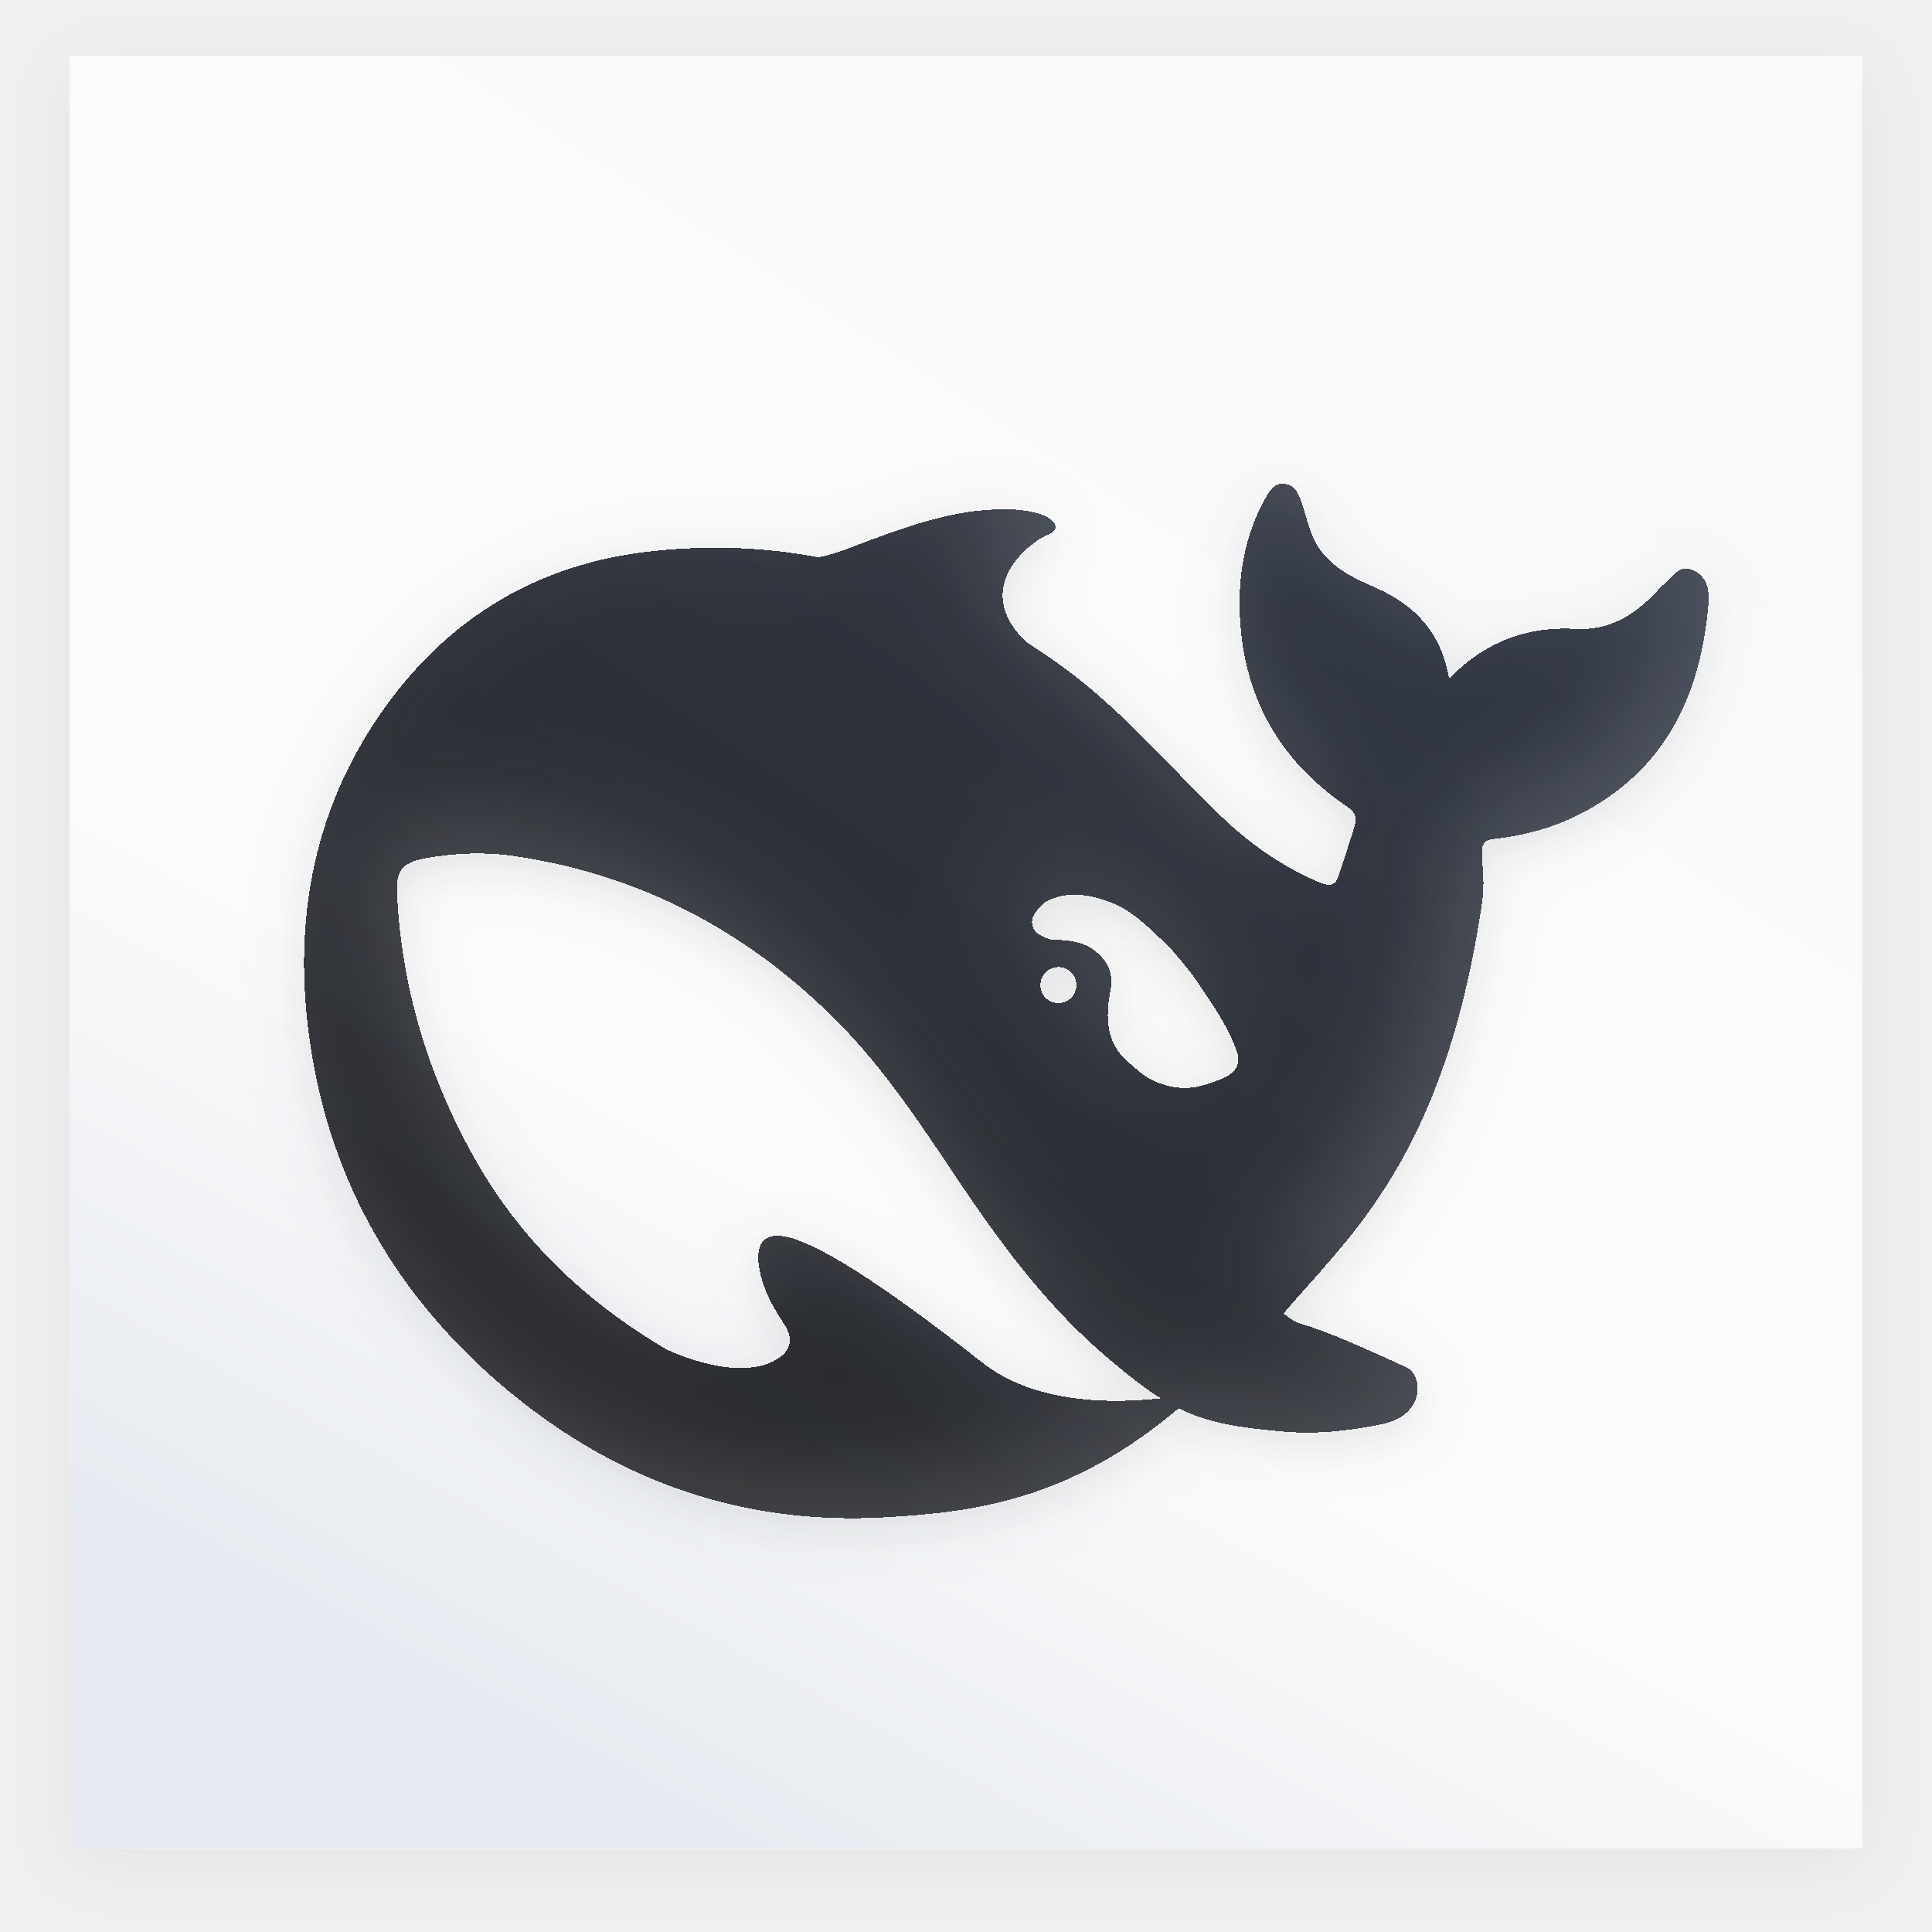
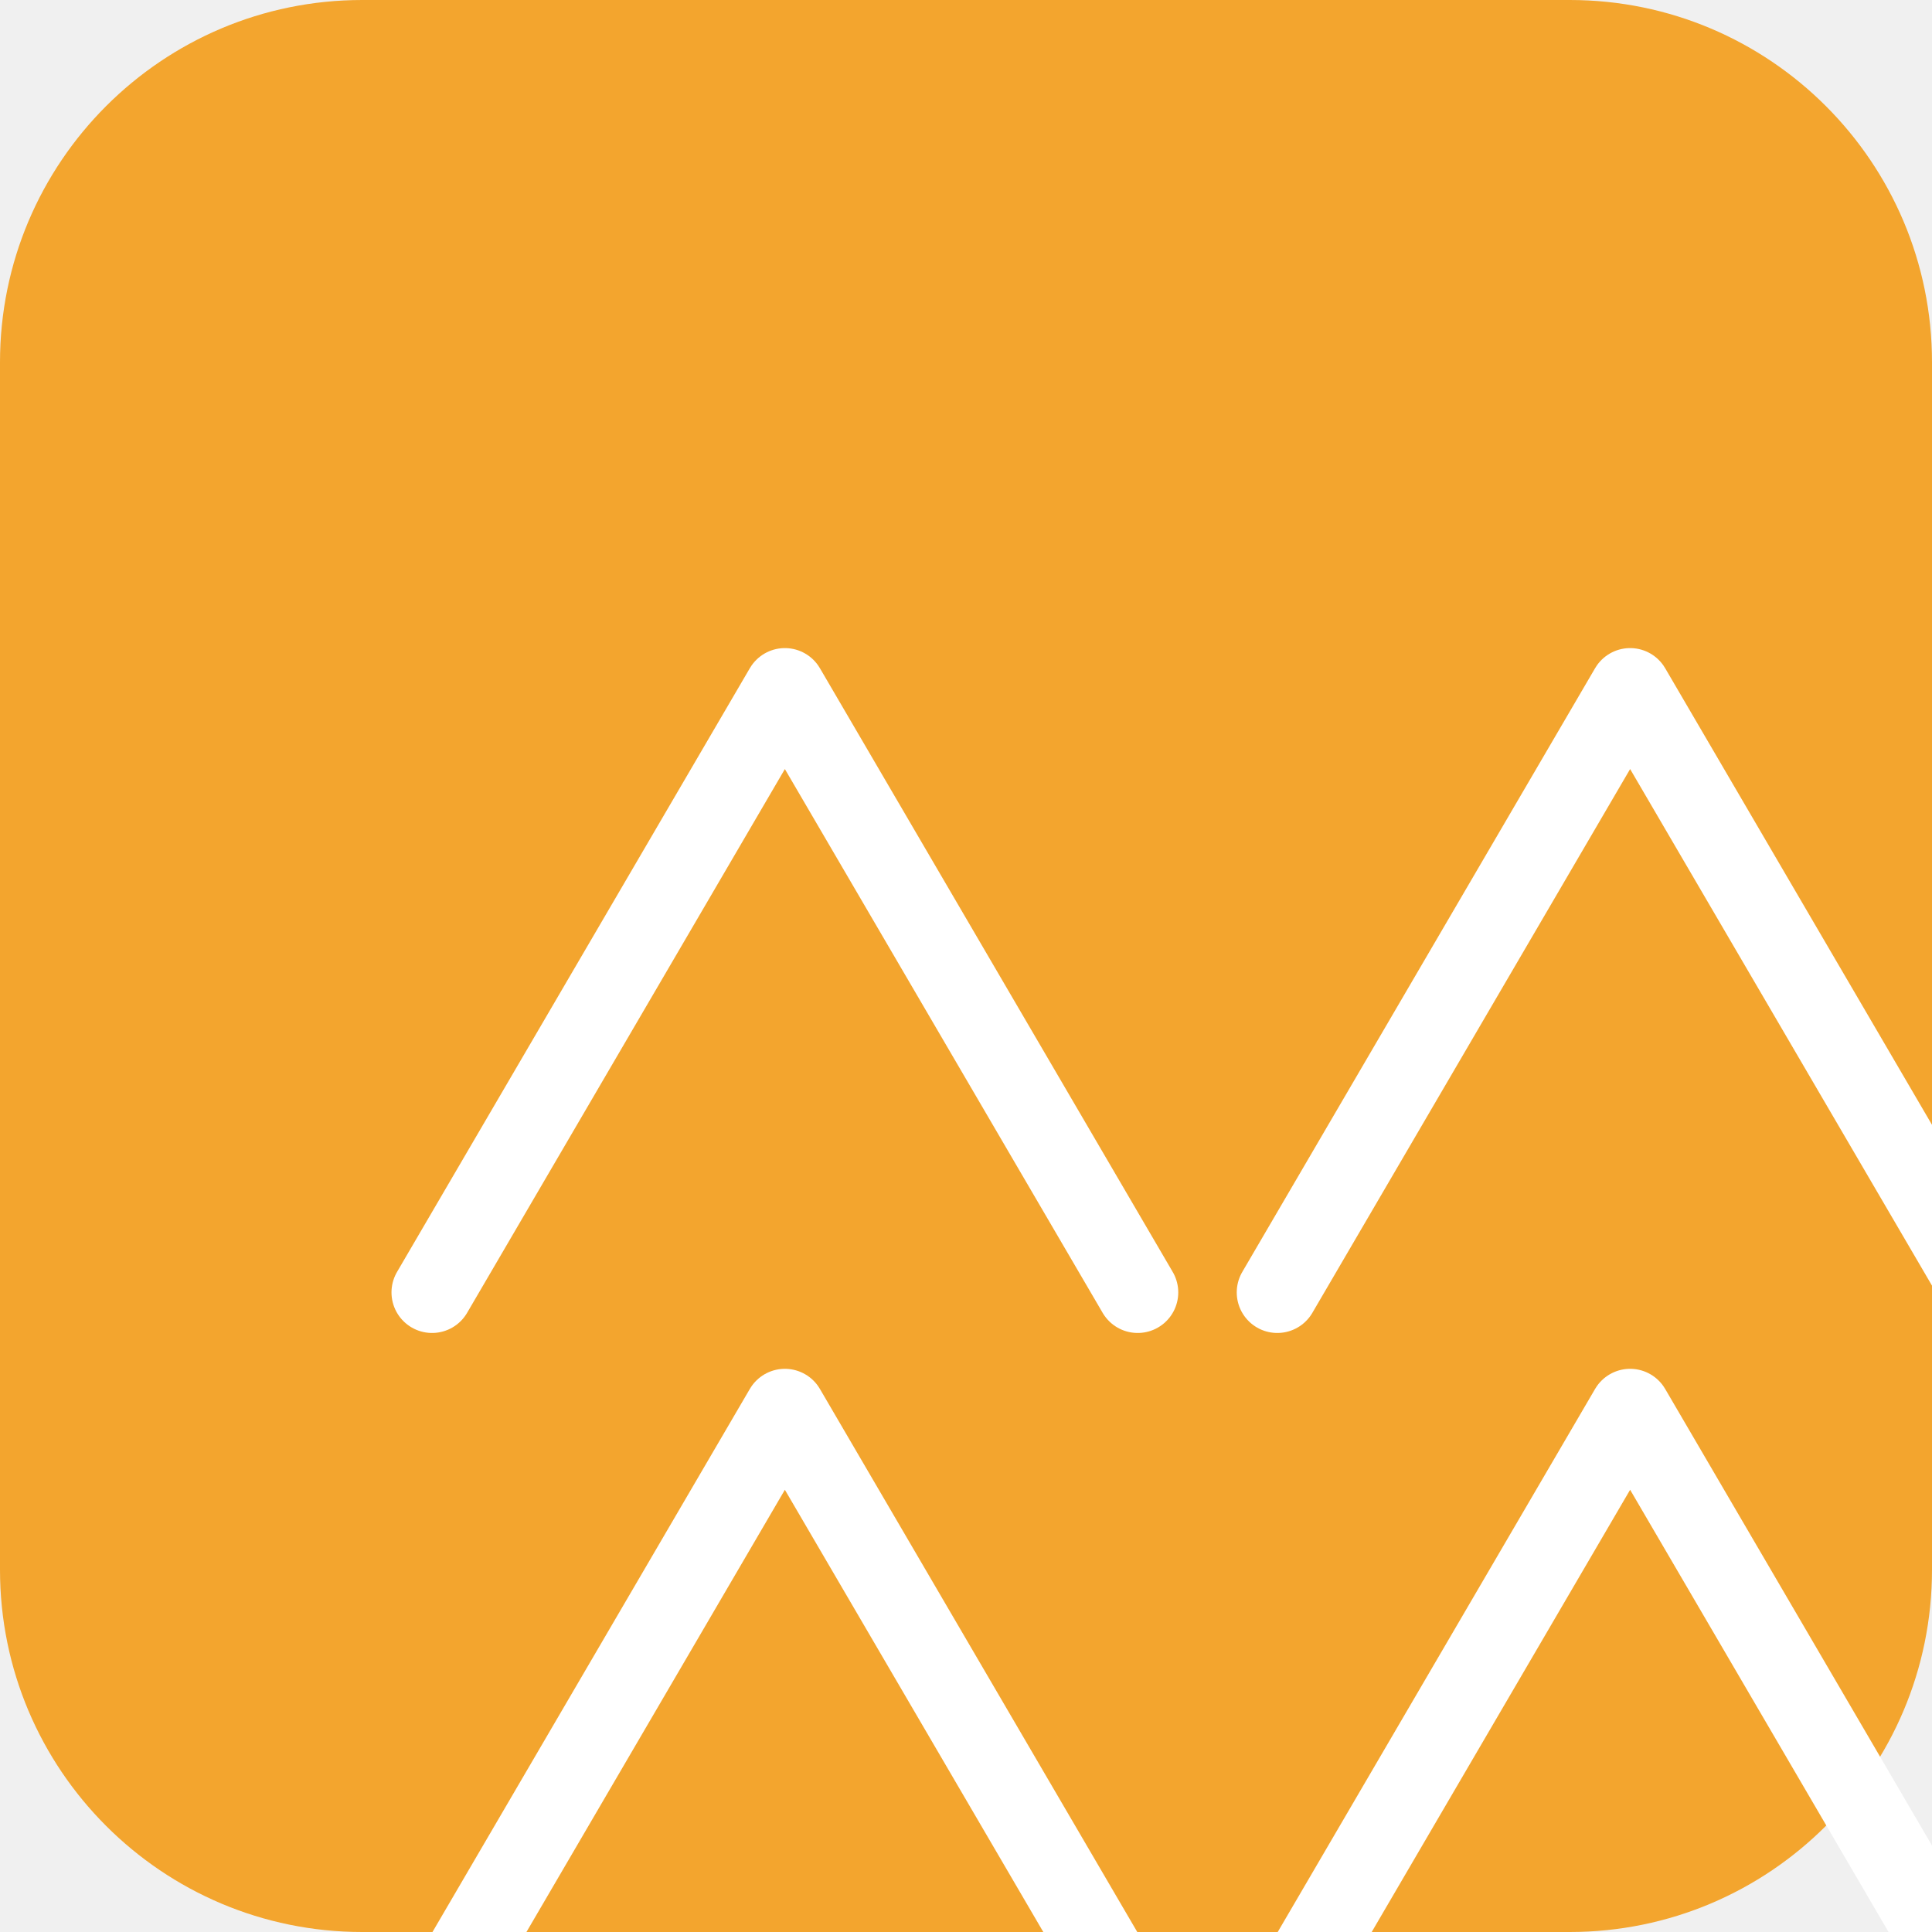
- <svg xmlns="http://www.w3.org/2000/svg" width="1104" height="1104" viewBox="0 0 1104 1104" fill="none">
-   <g filter="url(#filter0_d_1637_371)">
-     <rect width="1024" height="1024" transform="translate(40 32)" fill="#FBFBFB" />
-     <rect width="1024" height="1024" transform="translate(40 32)" fill="url(#paint0_linear_1637_371)" fill-opacity="0.4" />
-     <rect width="1024" height="1024" transform="translate(40 32)" fill="url(#paint1_linear_1637_371)" fill-opacity="0.8" />
-     <g filter="url(#filter1_ddi_1637_371)">
-       <path d="M968.002 326.025C959.5 321.85 955.842 329.804 950.865 333.835C949.162 335.143 947.722 336.834 946.283 338.393C933.859 351.673 919.336 360.407 900.376 359.363C872.649 357.804 848.963 366.525 828.035 387.759C823.586 361.583 808.812 345.951 786.313 335.936C774.536 330.729 762.64 325.51 754.401 314.186C748.645 306.112 747.074 297.127 744.195 288.274C742.36 282.936 740.538 277.465 734.385 276.554C727.718 275.51 725.103 281.112 722.476 285.803C712.006 304.95 707.952 326.039 708.349 347.405C709.26 395.463 729.54 433.742 769.823 460.962C774.404 464.094 775.579 467.212 774.14 471.771C771.394 481.153 768.119 490.257 765.241 499.639C763.406 505.624 760.66 506.933 754.256 504.329C732.154 495.08 713.049 481.417 696.175 464.874C667.524 437.138 641.633 406.536 609.325 382.566C601.733 376.964 594.154 371.758 586.298 366.802C553.33 334.773 590.616 308.464 599.251 305.333C608.282 302.082 602.393 290.877 573.214 291.009C544.048 291.141 517.364 300.906 483.353 313.935C478.389 315.891 473.147 317.318 467.786 318.494C436.917 312.64 404.873 311.332 371.377 315.111C308.332 322.141 257.975 351.964 220.953 402.876C176.471 464.081 166.014 533.624 178.835 606.153C192.302 682.594 231.291 745.887 291.194 795.372C353.328 846.68 424.876 871.813 506.498 866.99C556.076 864.122 611.279 857.489 673.532 804.74C689.23 812.55 705.708 815.681 733.052 818.02C754.111 819.976 774.391 816.976 790.076 813.726C814.674 808.519 812.971 785.726 804.072 781.564C731.995 747.962 747.826 761.638 733.435 750.565C770.06 707.198 825.263 662.139 846.85 516.156C848.553 504.567 847.114 497.273 846.85 487.892C846.718 482.157 848.025 479.95 854.574 479.303C872.623 477.215 890.156 472.273 906.238 463.42C952.938 437.892 971.765 395.965 976.215 345.7C976.875 338.01 976.083 330.069 967.976 326.039L968.002 326.025ZM561.067 778.432C491.222 723.477 457.343 705.374 443.347 706.154C430.263 706.933 432.626 721.918 435.505 731.682C438.515 741.315 442.436 747.962 447.929 756.418C451.718 762.021 454.346 770.345 444.14 776.609C421.641 790.549 382.533 771.918 380.698 771.006C335.174 744.182 297.109 708.757 270.293 660.316C244.389 613.698 229.35 563.685 226.868 510.302C226.208 497.406 230.01 492.847 242.831 490.508C259.704 487.376 277.106 486.729 293.98 489.2C365.264 499.625 425.959 531.523 476.844 582.052C505.878 610.831 527.861 645.213 550.491 678.815C574.561 714.492 600.452 748.49 633.42 776.358C645.066 786.122 654.348 793.548 663.247 799.019C636.431 802.018 591.698 802.666 561.08 778.445L561.067 778.432ZM594.55 562.905C594.55 557.171 599.132 552.625 604.888 552.625C606.195 552.625 607.371 552.876 608.414 553.273C609.853 553.801 611.16 554.581 612.203 555.744C614.038 557.567 615.081 560.17 615.081 562.905C615.081 568.64 610.5 573.185 604.743 573.185C598.987 573.185 594.537 568.627 594.537 562.905H594.55ZM698.539 616.301C691.871 619.037 685.19 621.375 678.787 621.64C668.845 622.155 657.992 618.125 652.103 613.17C642.953 605.479 636.404 601.185 633.658 587.773C632.483 582.039 633.13 573.185 634.186 568.111C636.536 557.171 633.922 550.141 626.212 543.759C619.927 538.553 611.952 537.112 603.185 537.112C599.911 537.112 596.914 535.685 594.682 534.509C591.025 532.686 588.015 528.127 590.893 522.525C591.804 520.701 596.254 516.275 597.297 515.495C609.206 508.716 622.937 510.936 635.625 516.01C647.403 520.833 656.288 529.686 669.109 542.186C682.193 557.289 684.543 561.465 692.003 572.789C697.892 581.642 703.252 590.759 706.909 601.185C709.128 607.699 706.249 613.038 698.539 616.288V616.301Z" fill="url(#paint2_linear_1637_371)" fill-opacity="0.9" shape-rendering="crispEdges" />
-     </g>
+ <svg xmlns="http://www.w3.org/2000/svg" width="1024" height="1024" viewBox="0 0 1024 1024" fill="none">
+   <rect width="1024" height="1024" rx="192" fill="#F3A52E" />
+   <g stroke="#FFFFFF" stroke-width="43" stroke-linecap="round" stroke-linejoin="round" fill="none">
+     <path d="M229 685 L416 365 L603 685" />
+     <path d="M677 685 L864 365 L1051 685" />
+     <path d="M229 1067 L416 747 L603 1067" />
+     <path d="M677 1067 L864 747 L1051 1067" />
  </g>
-   <defs>
-     <filter id="filter0_d_1637_371" x="-8" y="-16" width="1120" height="1120" filterUnits="userSpaceOnUse" color-interpolation-filters="sRGB">
-       <feFlood flood-opacity="0" result="BackgroundImageFix" />
-       <feColorMatrix in="SourceAlpha" type="matrix" values="0 0 0 0 0 0 0 0 0 0 0 0 0 0 0 0 0 0 127 0" result="hardAlpha" />
-       <feOffset dy="8" />
-       <feGaussianBlur stdDeviation="20" />
-       <feComposite in2="hardAlpha" operator="out" />
-       <feColorMatrix type="matrix" values="0 0 0 0 0 0 0 0 0 0 0 0 0 0 0 0 0 0 0.05 0" />
-       <feBlend mode="normal" in2="BackgroundImageFix" result="effect1_dropShadow_1637_371" />
-       <feBlend mode="normal" in="BackgroundImageFix" in2="effect1_dropShadow_1637_371" result="BackgroundImageFix" />
-       <feBlend mode="normal" in="SourceGraphic" in2="BackgroundImageFix" result="shape" />
-     </filter>
-     <filter id="filter1_ddi_1637_371" x="133.744" y="240.427" width="882.652" height="671.147" filterUnits="userSpaceOnUse" color-interpolation-filters="sRGB">
-       <feFlood flood-opacity="0" result="BackgroundImageFix" />
-       <feColorMatrix in="SourceAlpha" type="matrix" values="0 0 0 0 0 0 0 0 0 0 0 0 0 0 0 0 0 0 127 0" result="hardAlpha" />
-       <feOffset dy="4" />
-       <feGaussianBlur stdDeviation="20" />
-       <feComposite in2="hardAlpha" operator="out" />
-       <feColorMatrix type="matrix" values="0 0 0 0 0.176 0 0 0 0 0.192 0 0 0 0 0.231 0 0 0 0.08 0" />
-       <feBlend mode="normal" in2="BackgroundImageFix" result="effect1_dropShadow_1637_371" />
-       <feColorMatrix in="SourceAlpha" type="matrix" values="0 0 0 0 0 0 0 0 0 0 0 0 0 0 0 0 0 0 127 0" result="hardAlpha" />
-       <feOffset dy="8" />
-       <feGaussianBlur stdDeviation="8" />
-       <feComposite in2="hardAlpha" operator="out" />
-       <feColorMatrix type="matrix" values="0 0 0 0 0.173 0 0 0 0 0.188 0 0 0 0 0.224 0 0 0 0.04 0" />
-       <feBlend mode="normal" in2="effect1_dropShadow_1637_371" result="effect2_dropShadow_1637_371" />
-       <feBlend mode="normal" in="SourceGraphic" in2="BackgroundImageFix" result="shape" />
-       <feColorMatrix in="SourceAlpha" type="matrix" values="0 0 0 0 0 0 0 0 0 0 0 0 0 0 0 0 0 0 127 0" result="hardAlpha" />
-       <feOffset dx="-16" dy="-20" />
-       <feGaussianBlur stdDeviation="30" />
-       <feComposite in2="hardAlpha" operator="arithmetic" k2="-1" k3="1" />
-       <feColorMatrix type="matrix" values="0 0 0 0 1 0 0 0 0 1 0 0 0 0 1 0 0 0 0.15 0" />
-       <feBlend mode="normal" in2="shape" result="effect3_innerShadow_1637_371" />
-       <feBlend mode="normal" in="effect3_innerShadow_1637_371" in2="effect2_dropShadow_1637_371" result="effect3_innerShadow_1637_371" />
-     </filter>
-     <linearGradient id="paint0_linear_1637_371" x1="973.58" y1="1.59609e-05" x2="378.123" y2="917.86" gradientUnits="userSpaceOnUse">
-       <stop offset="0.142" stop-color="#D4DBE9" />
-       <stop offset="0.486" stop-color="#FBFBFB" />
-     </linearGradient>
-     <linearGradient id="paint1_linear_1637_371" x1="603.371" y1="445.063" x2="239.356" y2="1111.41" gradientUnits="userSpaceOnUse">
-       <stop offset="0.363" stop-color="#FBFBFB" />
-       <stop offset="0.83" stop-color="#E1E6EE" />
-     </linearGradient>
-     <linearGradient id="paint2_linear_1637_371" x1="849.855" y1="39.085" x2="331.636" y2="802.645" gradientUnits="userSpaceOnUse">
-       <stop offset="0.086" stop-color="#1C2434" />
-       <stop offset="1" stop-color="#0F1115" />
-     </linearGradient>
-   </defs>
</svg>
